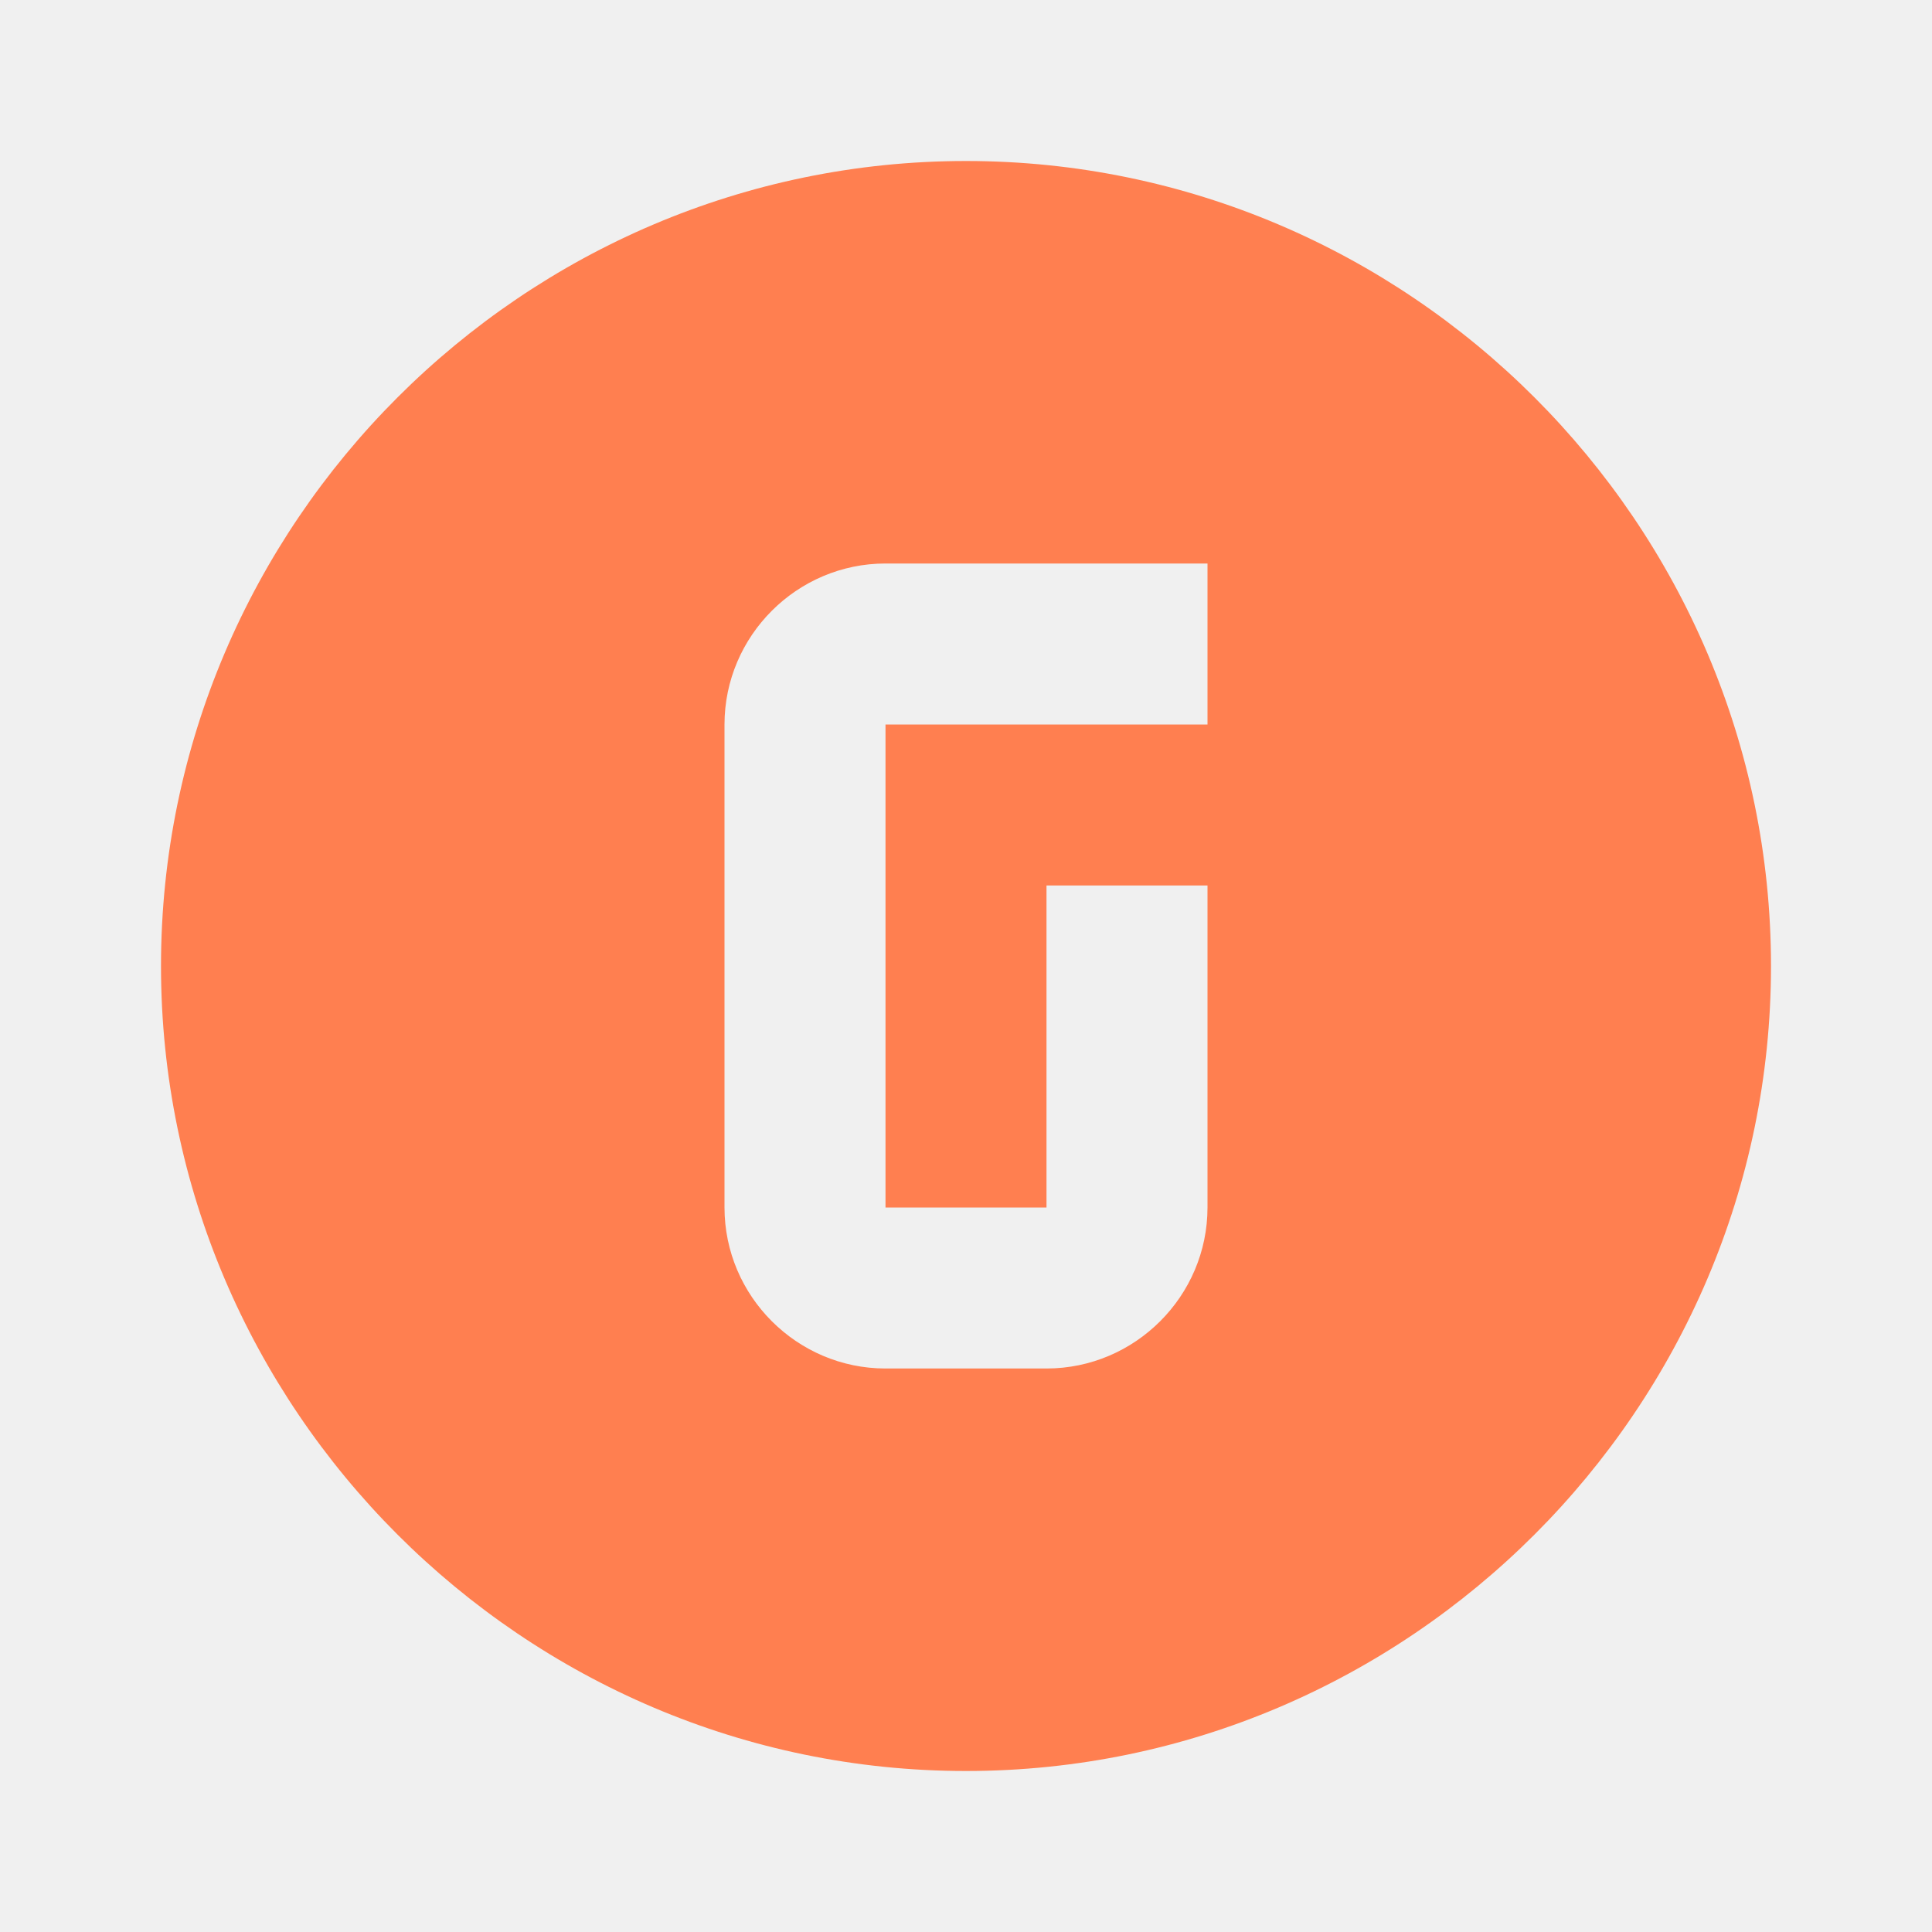
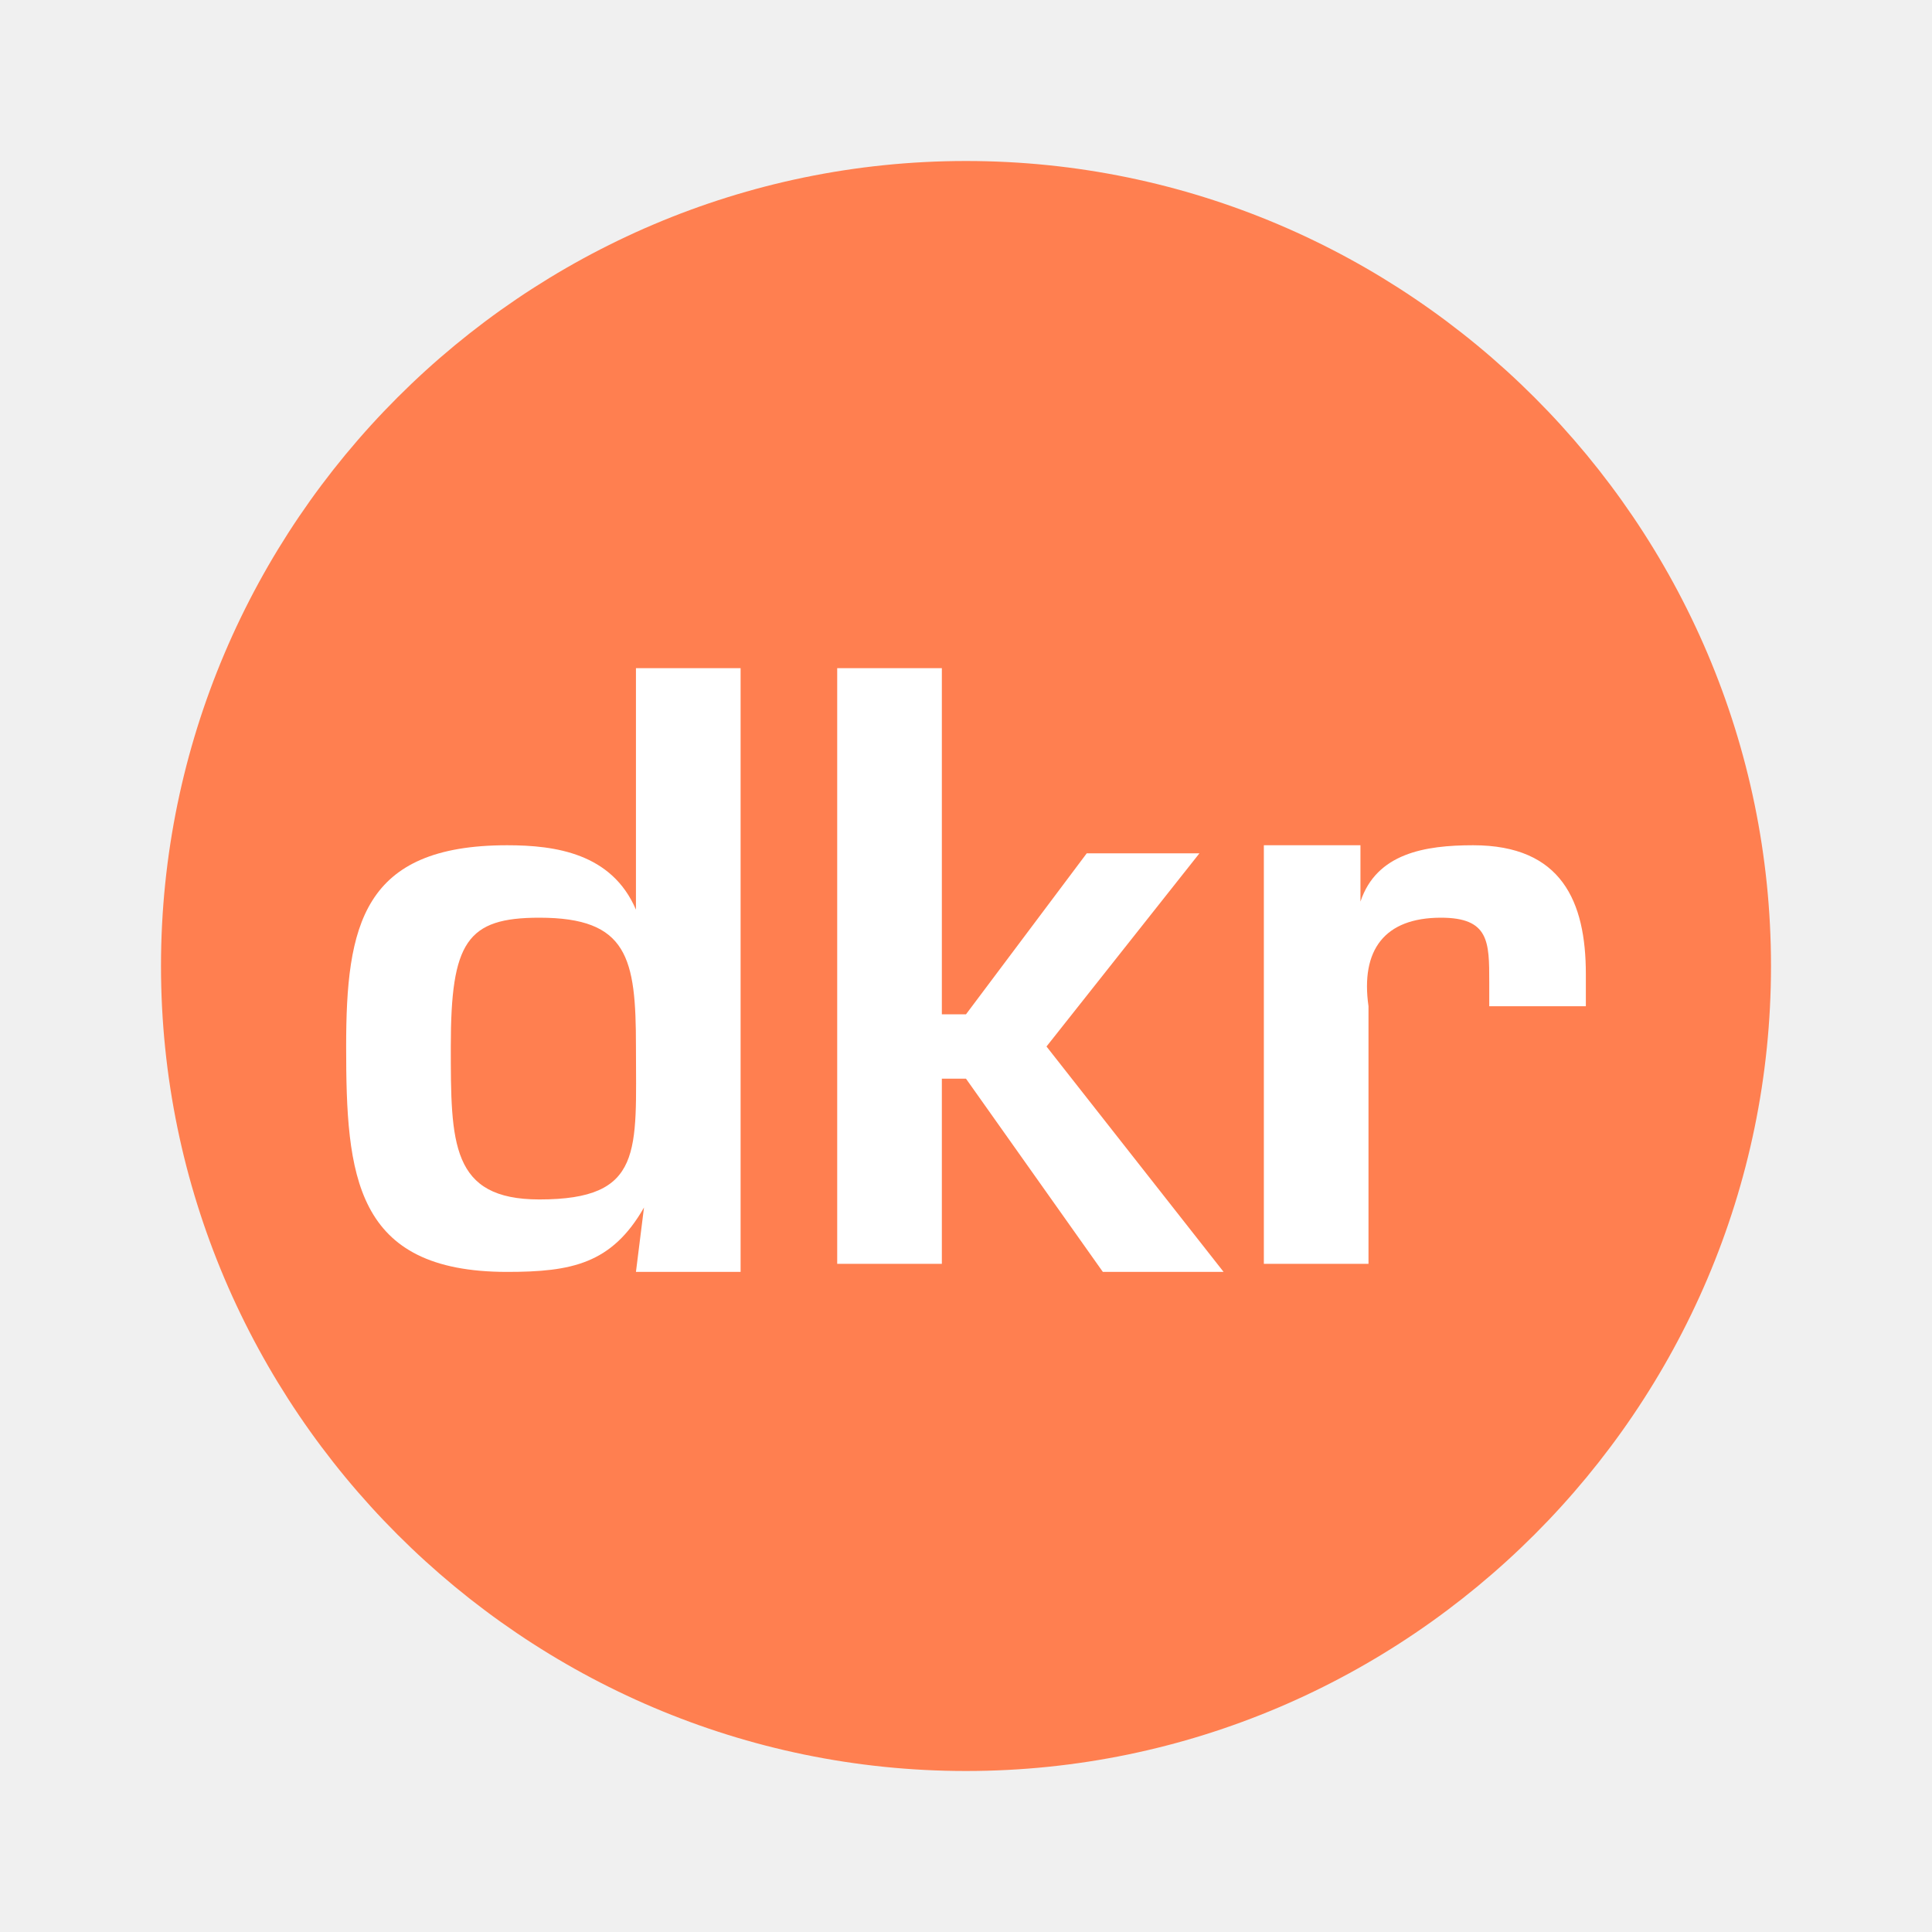
<svg xmlns="http://www.w3.org/2000/svg" version="1.1" id="mdi-alpha-g-circle" x="0px" y="0px" viewBox="0 0 24 24" style="enable-background:new 0 0 24 24;" xml:space="preserve">
  <style type="text/css">
	.st0{fill:#FF7F50;}
+ 	.st1{fill:#FFFFFF;}
</style>
-   <path class="st0" d="M12,2c5.5,0,10,4.5,10,10s-4.5,10-10,10S2,17.5,2,12S6.5,2,12,2 M11,7C9.9,7,9,7.9,9,9v6c0,1.1,0.9,2,2,2h2  c1.1,0,2-0.9,2-2v-4h-2v4h-2V9h4V7H11z" />
+   <path class="st0" d="M12,2c5.5,0,10,4.5,10,10s-4.5,10-10,10S2,17.5,2,12S6.5,2,12,2" />
+   <g>
+     <path class="st1" d="M8,15L8,15c-0.4,0.7-0.9,0.8-1.7,0.8c-1.9,0-2-1.2-2-2.8c0-1.5,0.2-2.5,2-2.5c0.6,0,1.3,0.1,1.6,0.8h0V8.3h1.3   v7.5H7.9L8,15z M5.6,13c0,1.2,0,1.9,1.1,1.9c1.3,0,1.2-0.6,1.2-1.9c0-1.1-0.1-1.6-1.2-1.6C5.8,11.4,5.6,11.7,5.6,13z" />
+     <path class="st1" d="M11.7,12.6H12l1.5-2h1.4L13,13l2.2,2.8h-1.5L12,13.4h-0.3v2.3h-1.3V8.3h1.3V12.6z" />
+     <path class="st1" d="M16.9,10.5l0,0.7h0c0.2-0.6,0.8-0.7,1.4-0.7c1.1,0,1.4,0.7,1.4,1.6v0.4h-1.2v-0.3c0-0.5,0-0.8-0.6-0.8   c-0.7,0-1,0.4-0.9,1.1v3.2h-1.3v-5.2H16.9z" />
+   </g>
</svg>
